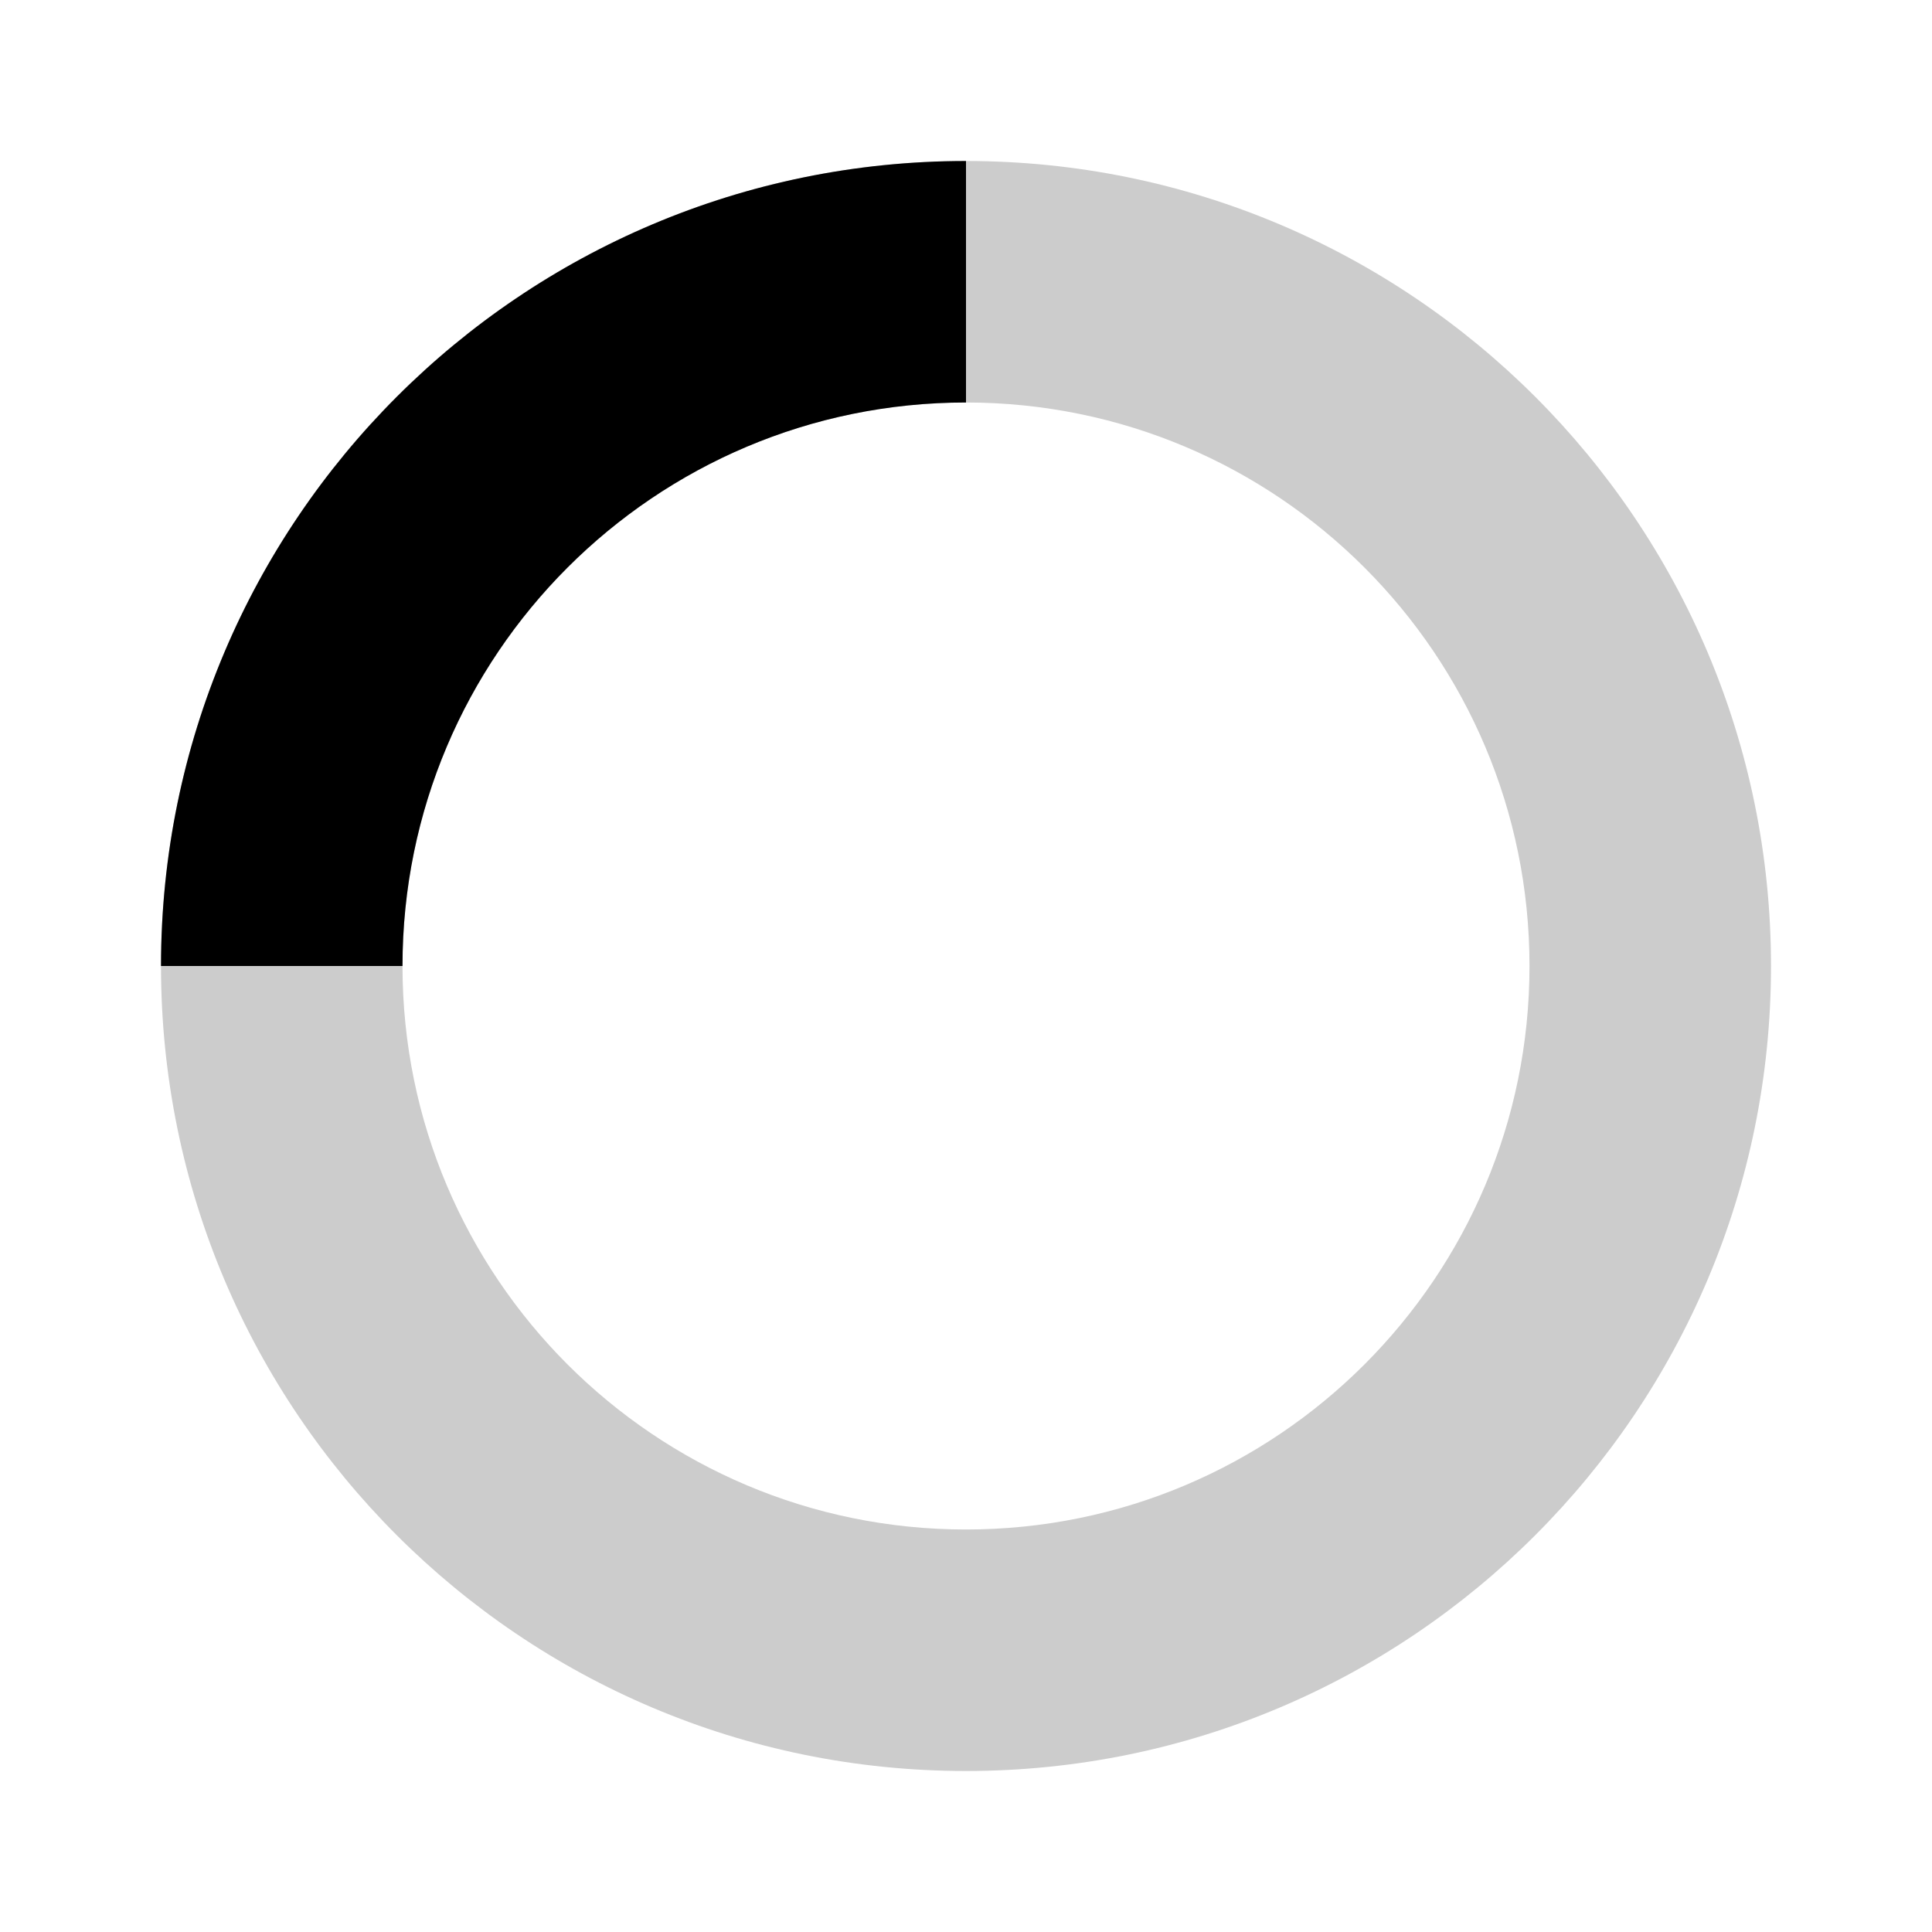
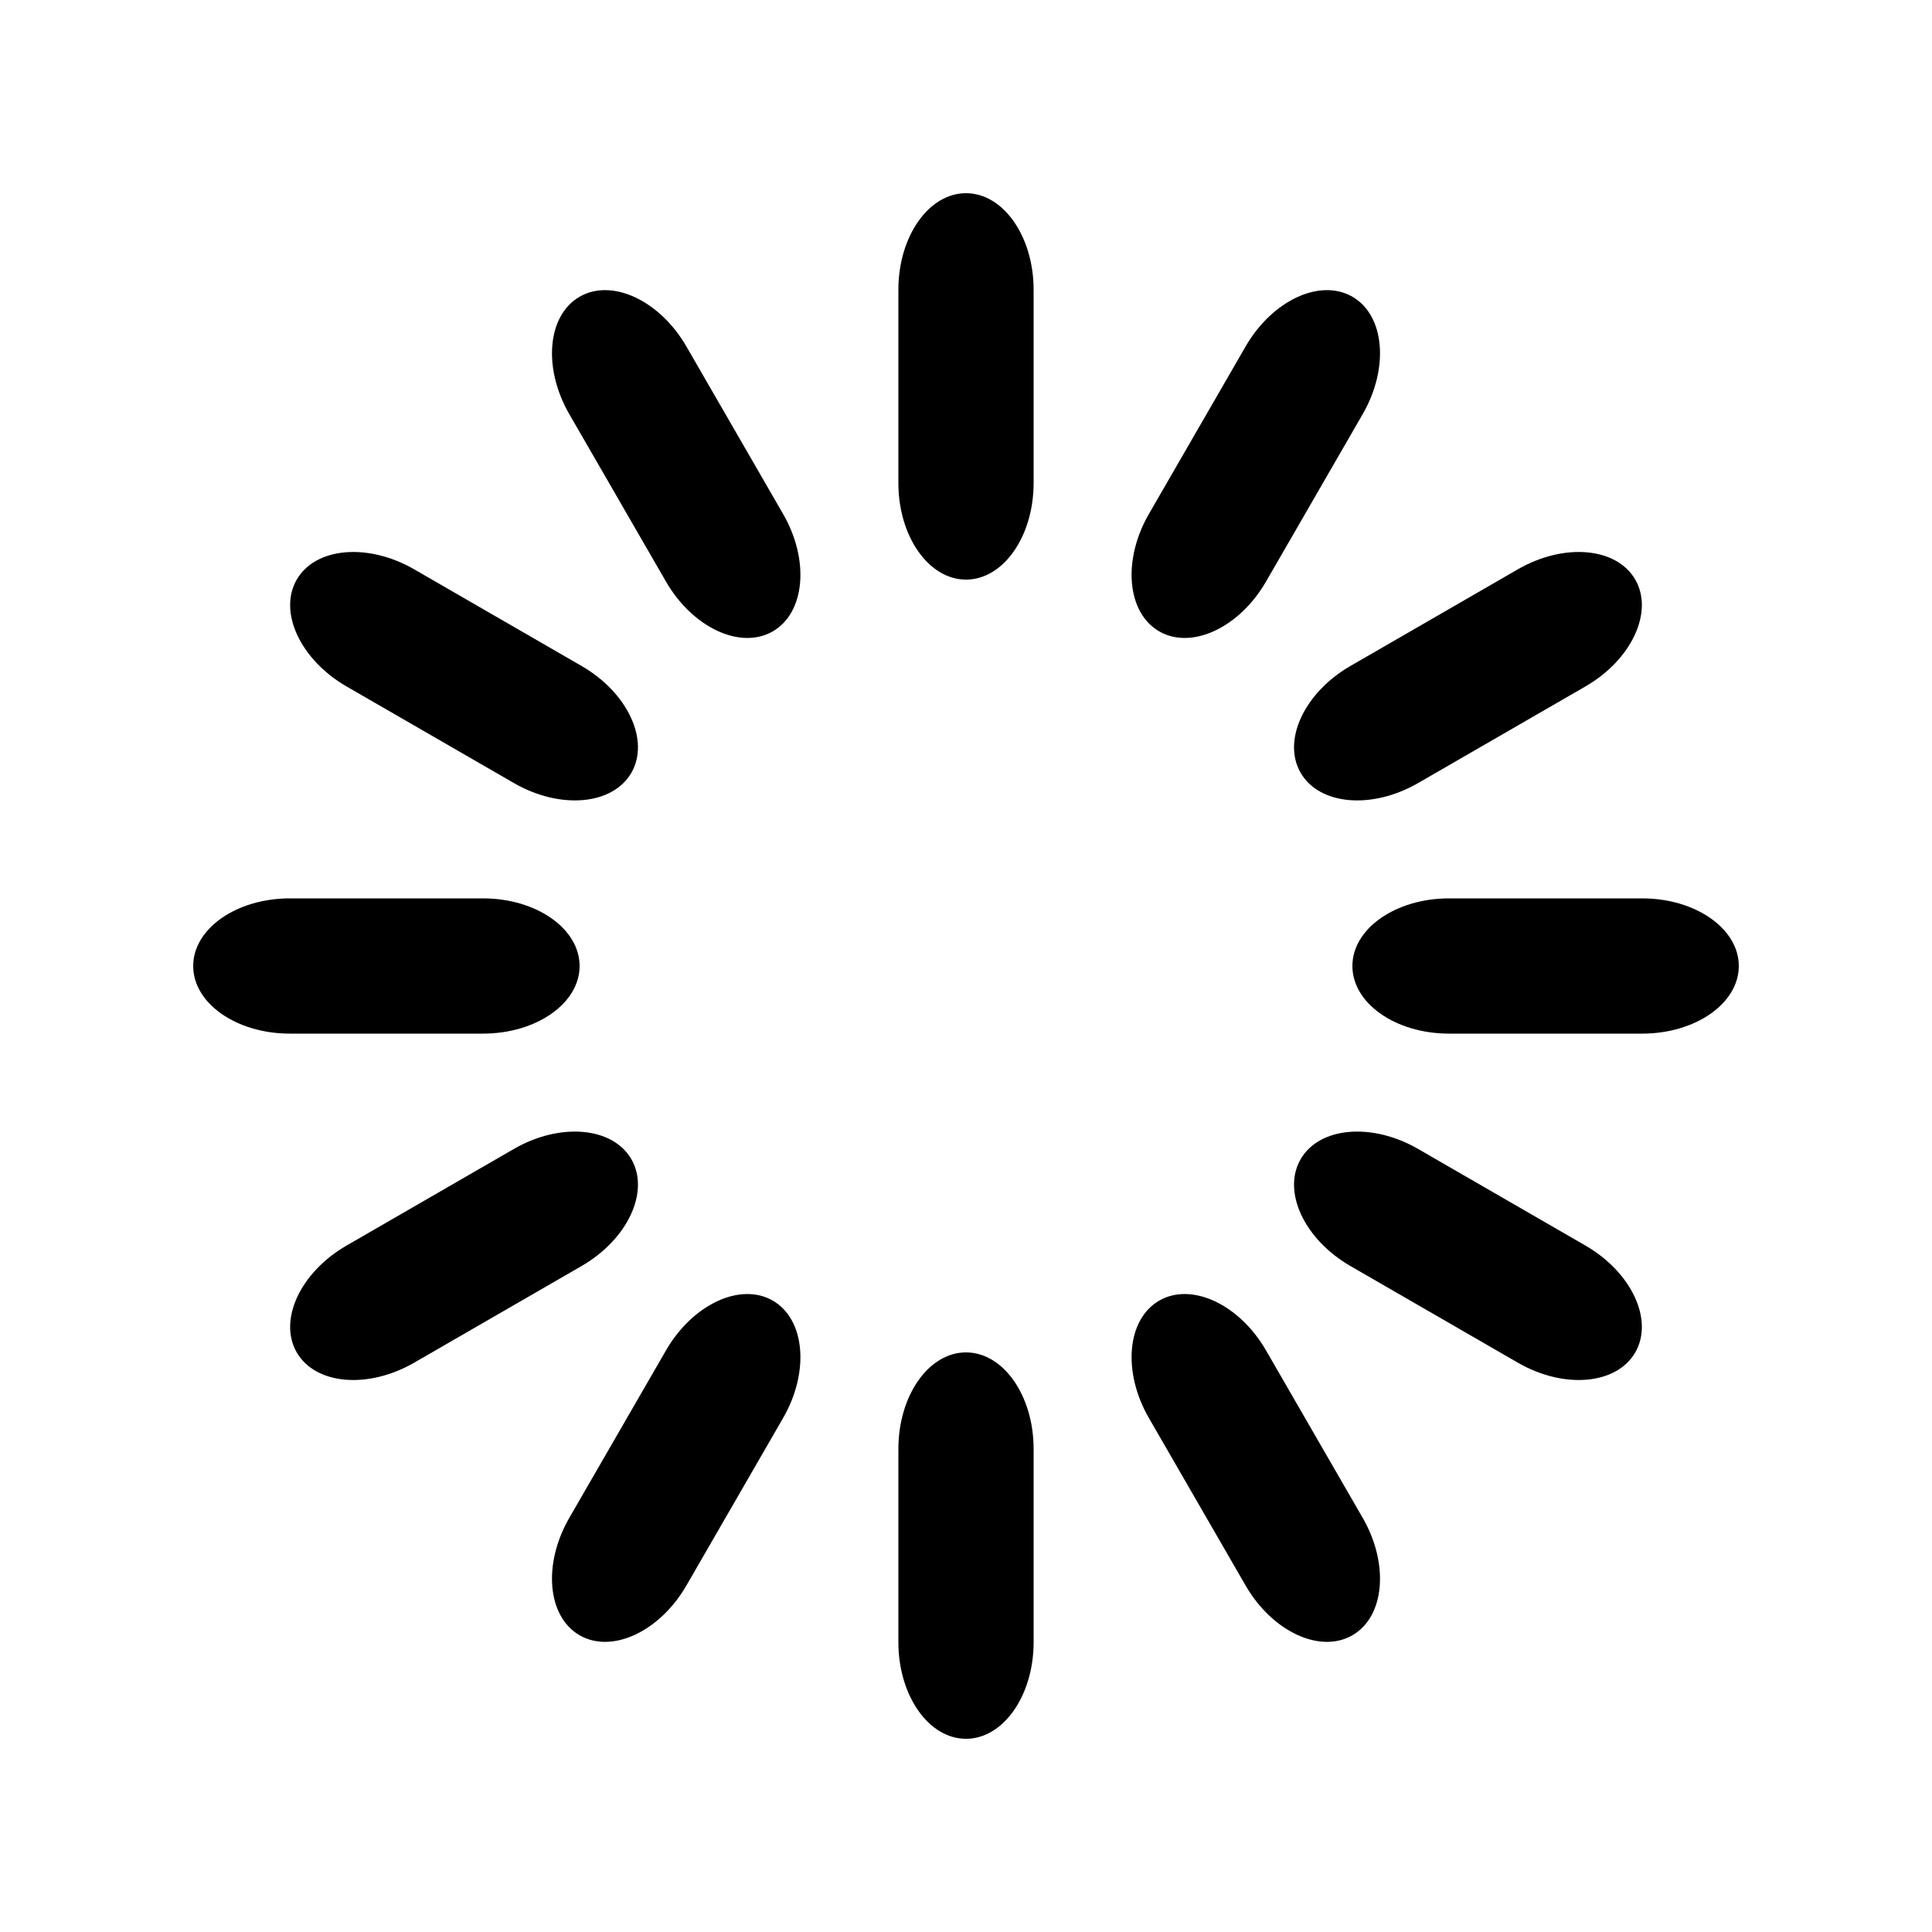
- <svg xmlns="http://www.w3.org/2000/svg" width="800px" height="800px" viewBox="0 0 24 24" fill="none">
-   <path opacity="0.2" fill-rule="evenodd" clip-rule="evenodd" d="M12 19C15.866 19 19 15.866 19 12C19 8.134 15.866 5 12 5C8.134 5 5 8.134 5 12C5 15.866 8.134 19 12 19ZM12 22C17.523 22 22 17.523 22 12C22 6.477 17.523 2 12 2C6.477 2 2 6.477 2 12C2 17.523 6.477 22 12 22Z" fill="#000000" />
-   <path d="M2 12C2 6.477 6.477 2 12 2V5C8.134 5 5 8.134 5 12H2Z" fill="#000000" />
+ <svg xmlns="http://www.w3.org/2000/svg" width="32px" height="32px" viewBox="0 0 100 100" preserveAspectRatio="xMidYMid" class="uil-default">
+   <rect x="0" y="0" width="100" height="100" fill="none" class="bk" />
+   <rect x="46.5" y="40" width="7" height="20" rx="5" ry="5" fill="#000000" transform="rotate(0 50 50) translate(0 -30)">
+     <animate attributeName="opacity" from="1" to="0" dur="1s" begin="0s" repeatCount="indefinite" />
+   </rect>
+   <rect x="46.5" y="40" width="7" height="20" rx="5" ry="5" fill="#000000" transform="rotate(30 50 50) translate(0 -30)">
+     <animate attributeName="opacity" from="1" to="0" dur="1s" begin="0.083s" repeatCount="indefinite" />
+   </rect>
+   <rect x="46.5" y="40" width="7" height="20" rx="5" ry="5" fill="#000000" transform="rotate(60 50 50) translate(0 -30)">
+     <animate attributeName="opacity" from="1" to="0" dur="1s" begin="0.167s" repeatCount="indefinite" />
+   </rect>
+   <rect x="46.5" y="40" width="7" height="20" rx="5" ry="5" fill="#000000" transform="rotate(90 50 50) translate(0 -30)">
+     <animate attributeName="opacity" from="1" to="0" dur="1s" begin="0.25s" repeatCount="indefinite" />
+   </rect>
+   <rect x="46.5" y="40" width="7" height="20" rx="5" ry="5" fill="#000000" transform="rotate(120 50 50) translate(0 -30)">
+     <animate attributeName="opacity" from="1" to="0" dur="1s" begin="0.333s" repeatCount="indefinite" />
+   </rect>
+   <rect x="46.5" y="40" width="7" height="20" rx="5" ry="5" fill="#000000" transform="rotate(150 50 50) translate(0 -30)">
+     <animate attributeName="opacity" from="1" to="0" dur="1s" begin="0.417s" repeatCount="indefinite" />
+   </rect>
+   <rect x="46.5" y="40" width="7" height="20" rx="5" ry="5" fill="#000000" transform="rotate(180 50 50) translate(0 -30)">
+     <animate attributeName="opacity" from="1" to="0" dur="1s" begin="0.5s" repeatCount="indefinite" />
+   </rect>
+   <rect x="46.5" y="40" width="7" height="20" rx="5" ry="5" fill="#000000" transform="rotate(210 50 50) translate(0 -30)">
+     <animate attributeName="opacity" from="1" to="0" dur="1s" begin="0.583s" repeatCount="indefinite" />
+   </rect>
+   <rect x="46.5" y="40" width="7" height="20" rx="5" ry="5" fill="#000000" transform="rotate(240 50 50) translate(0 -30)">
+     <animate attributeName="opacity" from="1" to="0" dur="1s" begin="0.667s" repeatCount="indefinite" />
+   </rect>
+   <rect x="46.5" y="40" width="7" height="20" rx="5" ry="5" fill="#000000" transform="rotate(270 50 50) translate(0 -30)">
+     <animate attributeName="opacity" from="1" to="0" dur="1s" begin="0.75s" repeatCount="indefinite" />
+   </rect>
+   <rect x="46.5" y="40" width="7" height="20" rx="5" ry="5" fill="#000000" transform="rotate(300 50 50) translate(0 -30)">
+     <animate attributeName="opacity" from="1" to="0" dur="1s" begin="0.833s" repeatCount="indefinite" />
+   </rect>
+   <rect x="46.5" y="40" width="7" height="20" rx="5" ry="5" fill="#000000" transform="rotate(330 50 50) translate(0 -30)">
+     <animate attributeName="opacity" from="1" to="0" dur="1s" begin="0.917s" repeatCount="indefinite" />
+   </rect>
</svg>
